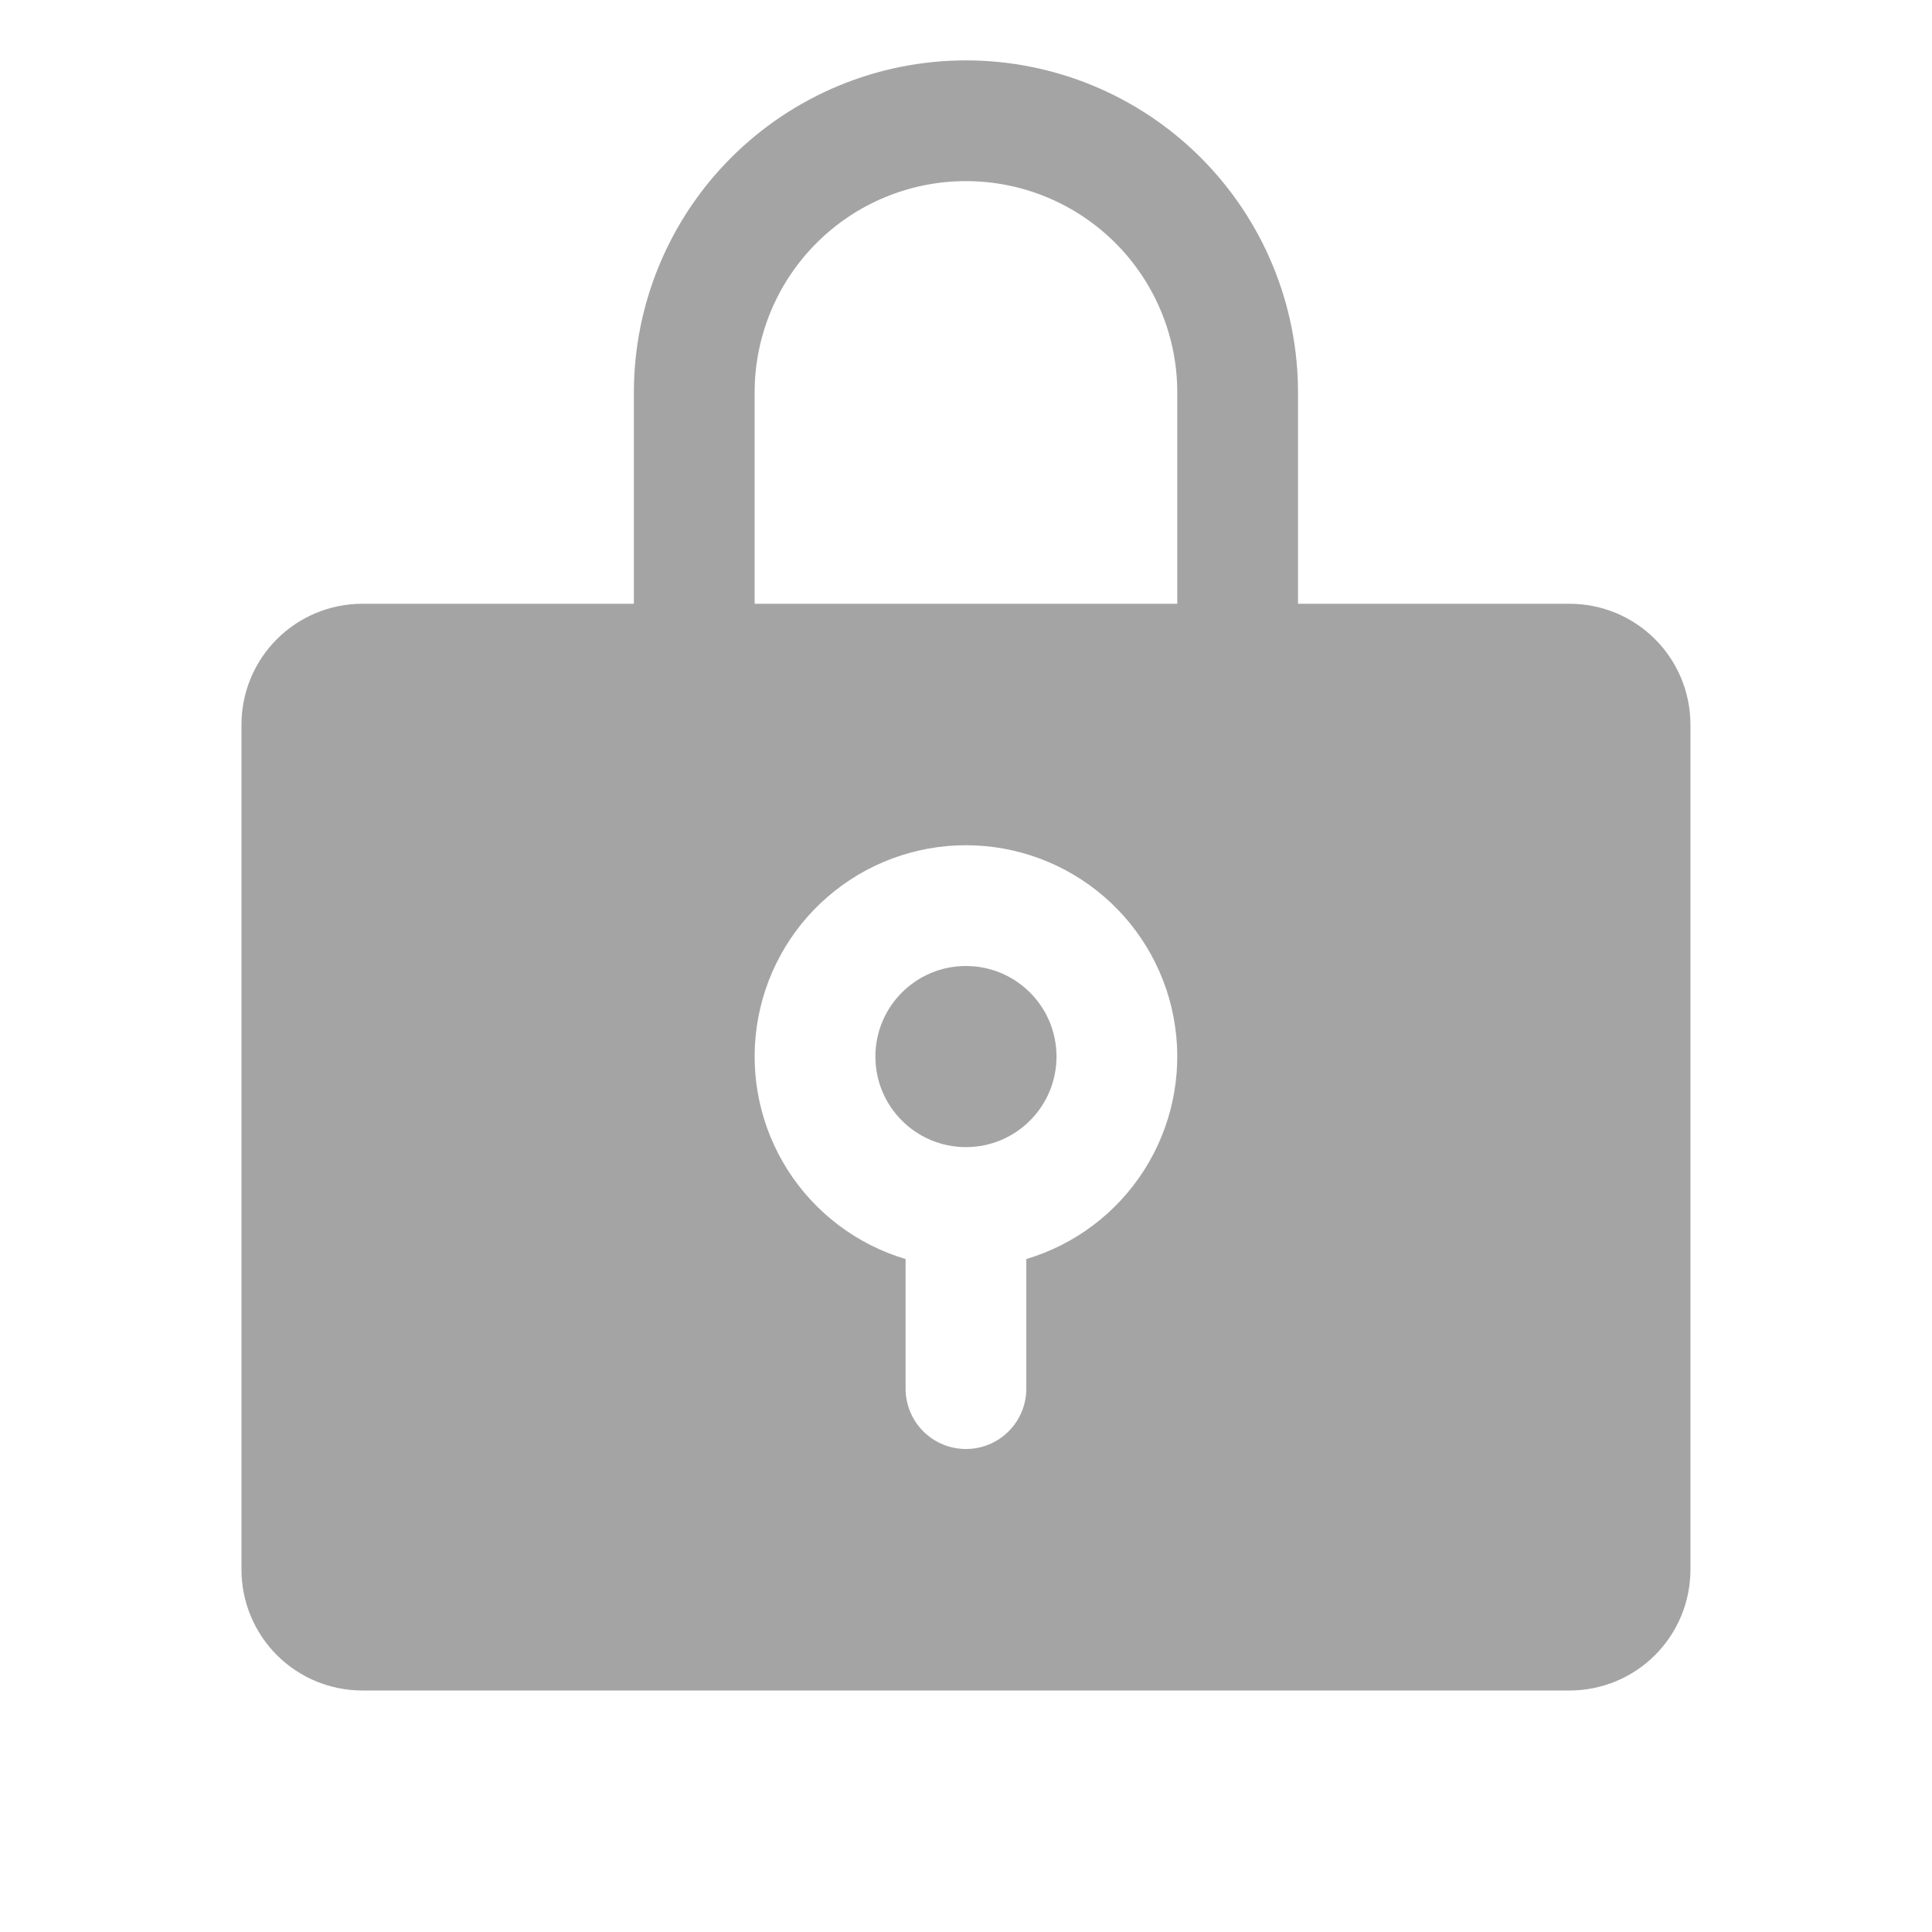
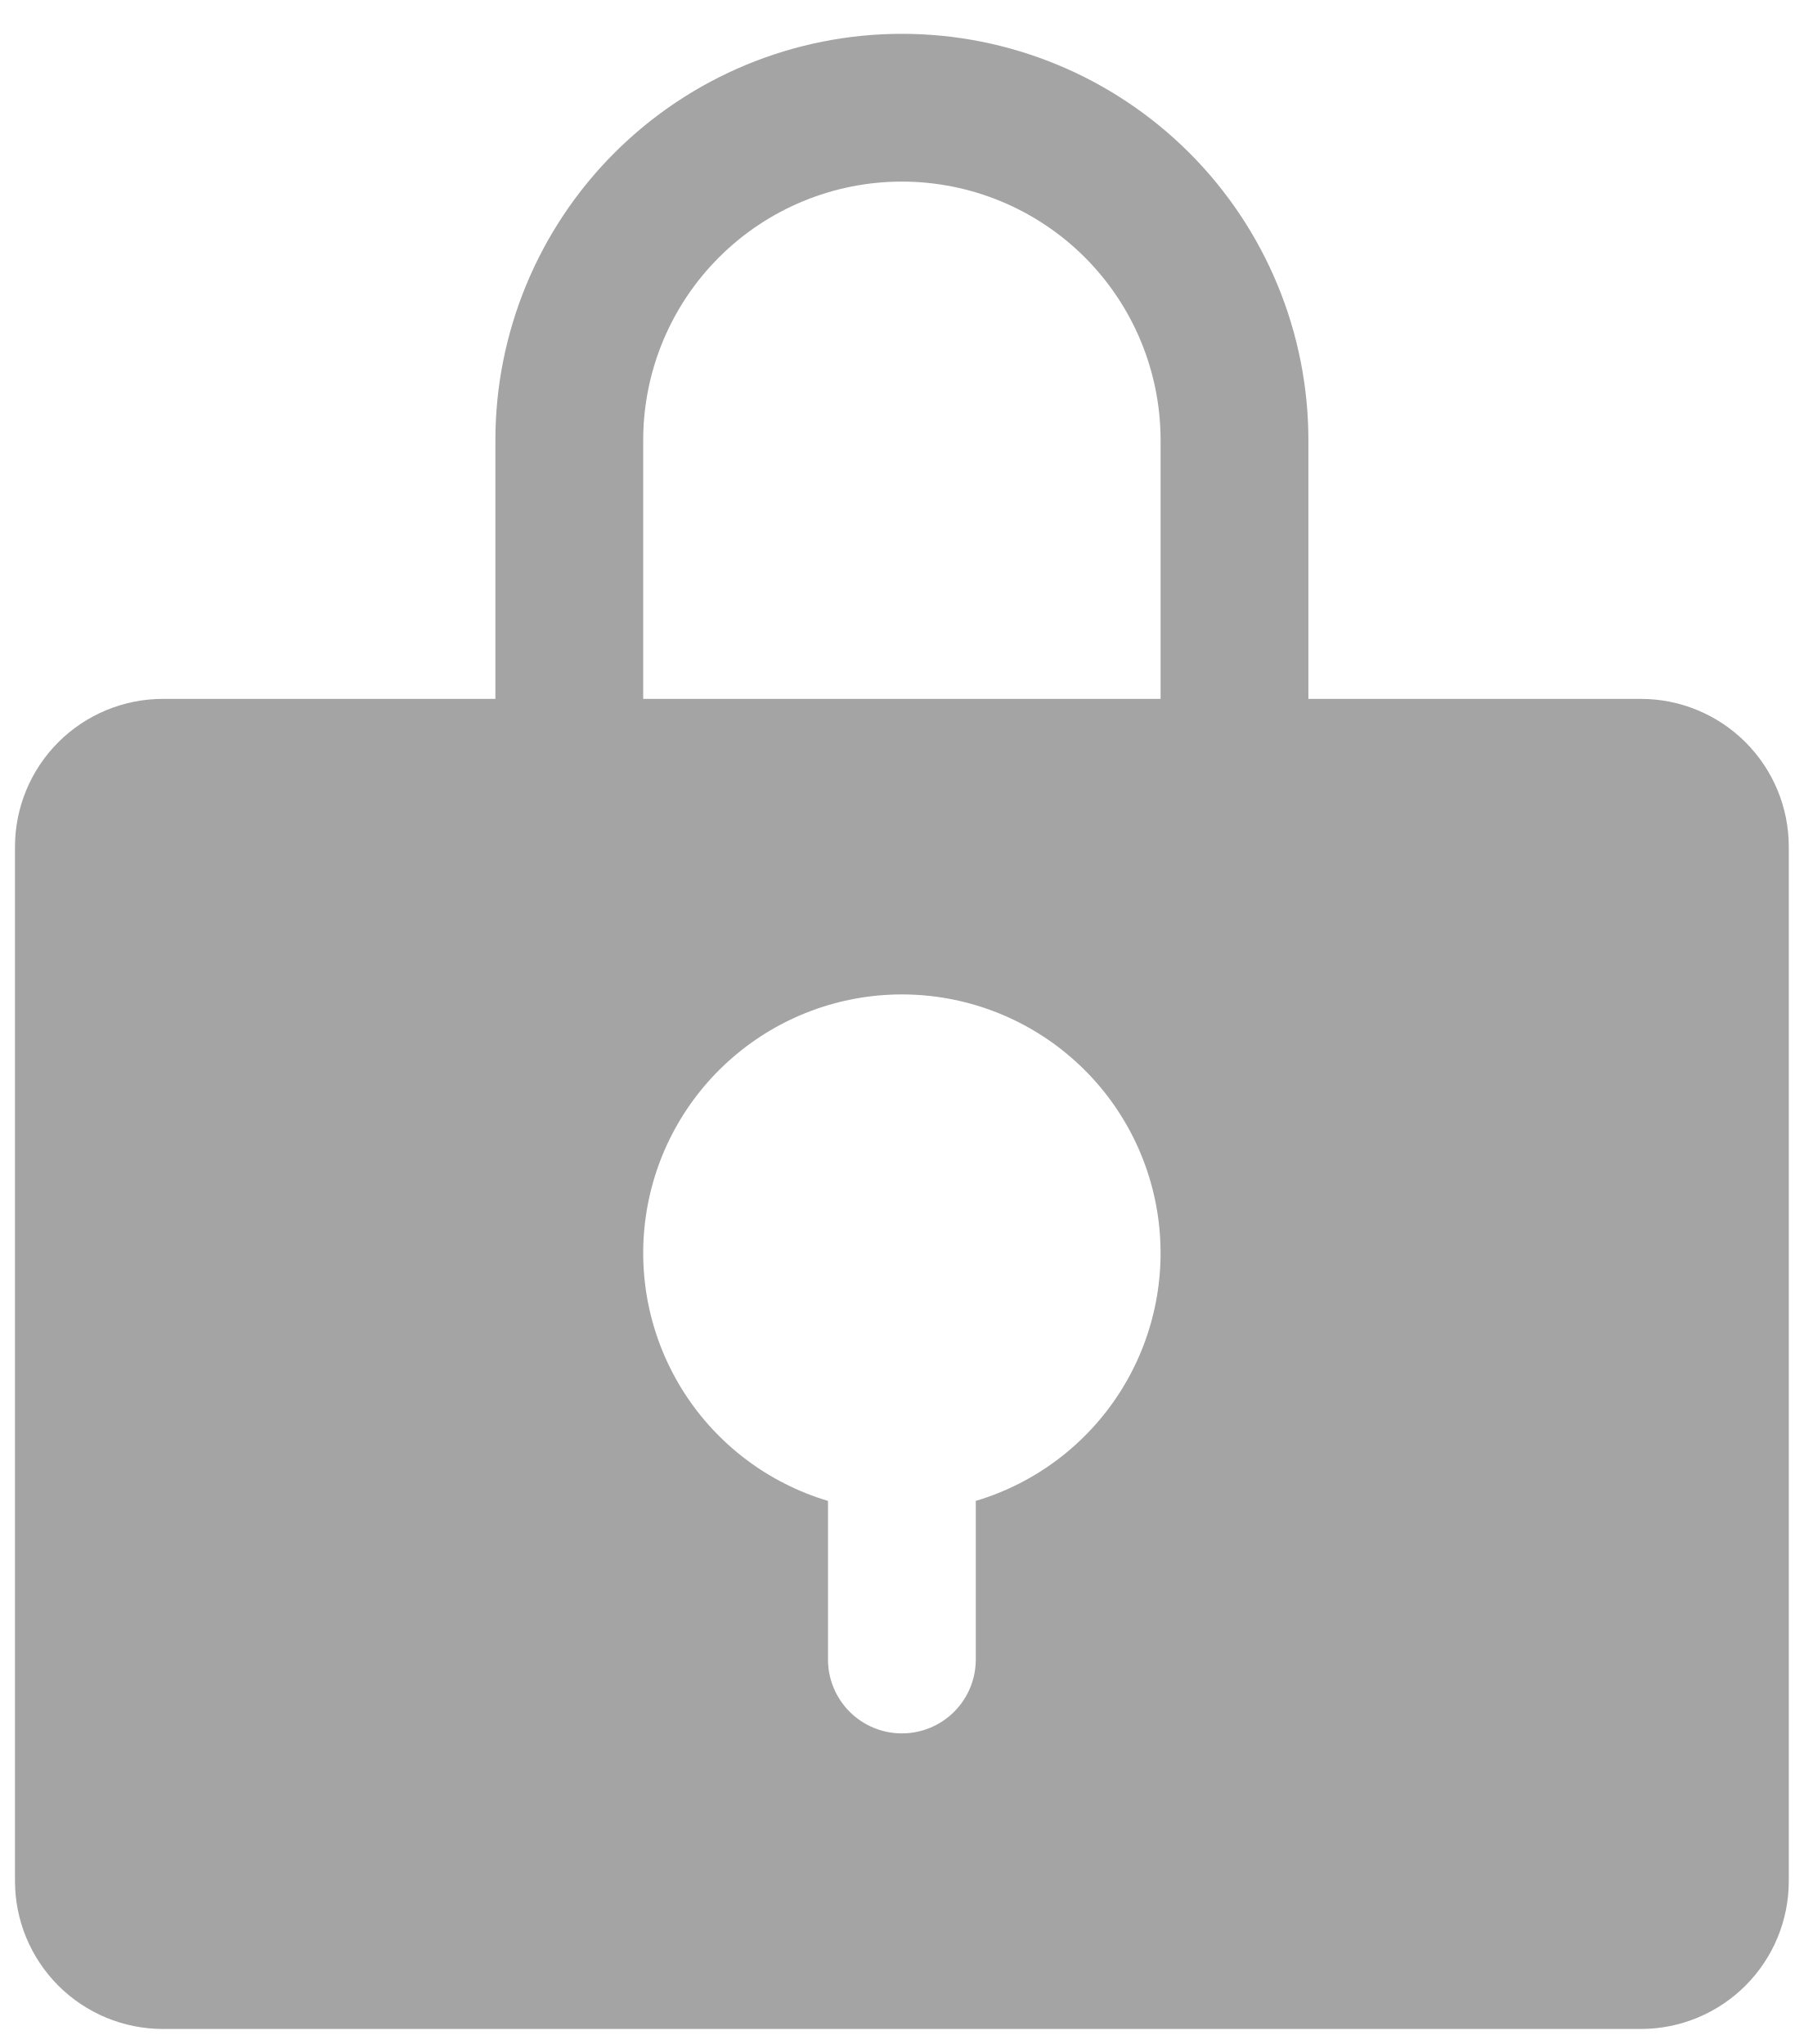
- <svg xmlns="http://www.w3.org/2000/svg" width="59" height="59" viewBox="0 0 59 59" fill="none">
-   <path d="M29.498 35.031C31.026 35.031 32.264 33.793 32.264 32.266C32.264 30.738 31.026 29.5 29.498 29.5C27.971 29.5 26.733 30.738 26.733 32.266C26.733 33.793 27.971 35.031 29.498 35.031Z" fill="#A4A4A4" />
-   <path d="M47.936 18.438H39.639V11.984C39.639 9.295 38.571 6.716 36.669 4.814C34.767 2.912 32.188 1.844 29.498 1.844C26.809 1.844 24.23 2.912 22.328 4.814C20.426 6.716 19.358 9.295 19.358 11.984V18.438H11.061C10.083 18.439 9.146 18.828 8.455 19.519C7.764 20.21 7.375 21.147 7.374 22.125V47.938C7.375 48.915 7.764 49.852 8.455 50.544C9.146 51.235 10.083 51.624 11.061 51.625H47.936C48.914 51.624 49.851 51.235 50.542 50.544C51.234 49.852 51.622 48.915 51.623 47.938V22.125C51.622 21.147 51.234 20.21 50.542 19.519C49.851 18.828 48.914 18.439 47.936 18.438V18.438ZM31.342 38.449V42.406C31.342 42.895 31.148 43.364 30.802 43.71C30.456 44.056 29.988 44.25 29.498 44.25C29.009 44.25 28.541 44.056 28.195 43.71C27.849 43.364 27.655 42.895 27.655 42.406V38.449C26.169 38.006 24.893 37.043 24.059 35.737C23.225 34.43 22.889 32.867 23.113 31.333C23.337 29.799 24.105 28.397 25.278 27.384C26.45 26.37 27.948 25.812 29.498 25.812C31.049 25.812 32.547 26.37 33.719 27.384C34.892 28.397 35.66 29.799 35.884 31.333C36.108 32.867 35.772 34.43 34.938 35.737C34.104 37.043 32.828 38.006 31.342 38.449ZM35.952 18.438H23.045V11.984C23.045 10.273 23.725 8.632 24.936 7.421C26.146 6.211 27.787 5.531 29.498 5.531C31.21 5.531 32.851 6.211 34.062 7.421C35.272 8.632 35.952 10.273 35.952 11.984V18.438Z" fill="#A4A4A4" />
+ <svg xmlns="http://www.w3.org/2000/svg" width="45" height="51" viewBox="0 0 45 51" fill="none">
+   <path d="M40.936 17.438H32.639V10.984C32.639 8.295 31.571 5.716 29.669 3.814C27.767 1.912 25.188 0.844 22.498 0.844C19.809 0.844 17.23 1.912 15.328 3.814C13.426 5.716 12.358 8.295 12.358 10.984V17.438H4.061C3.083 17.439 2.146 17.828 1.455 18.519C0.764 19.21 0.375 20.147 0.374 21.125V46.938C0.375 47.915 0.764 48.852 1.455 49.544C2.146 50.235 3.083 50.624 4.061 50.625H40.936C41.914 50.624 42.851 50.235 43.542 49.544C44.234 48.852 44.622 47.915 44.623 46.938V21.125C44.622 20.147 44.234 19.21 43.542 18.519C42.851 17.828 41.914 17.439 40.936 17.438ZM24.342 37.449V41.406C24.342 41.895 24.148 42.364 23.802 42.71C23.456 43.056 22.988 43.25 22.498 43.25C22.009 43.25 21.541 43.056 21.195 42.71C20.849 42.364 20.655 41.895 20.655 41.406V37.449C19.169 37.006 17.893 36.043 17.059 34.737C16.225 33.43 15.889 31.867 16.113 30.333C16.337 28.799 17.105 27.397 18.278 26.384C19.45 25.37 20.948 24.812 22.498 24.812C24.049 24.812 25.547 25.37 26.719 26.384C27.892 27.397 28.66 28.799 28.884 30.333C29.108 31.867 28.772 33.43 27.938 34.737C27.104 36.043 25.828 37.006 24.342 37.449ZM28.952 17.438H16.045V10.984C16.045 9.273 16.725 7.632 17.936 6.421C19.146 5.211 20.787 4.531 22.498 4.531C24.21 4.531 25.851 5.211 27.062 6.421C28.272 7.632 28.952 9.273 28.952 10.984V17.438Z" fill="#A4A4A4" />
</svg>
